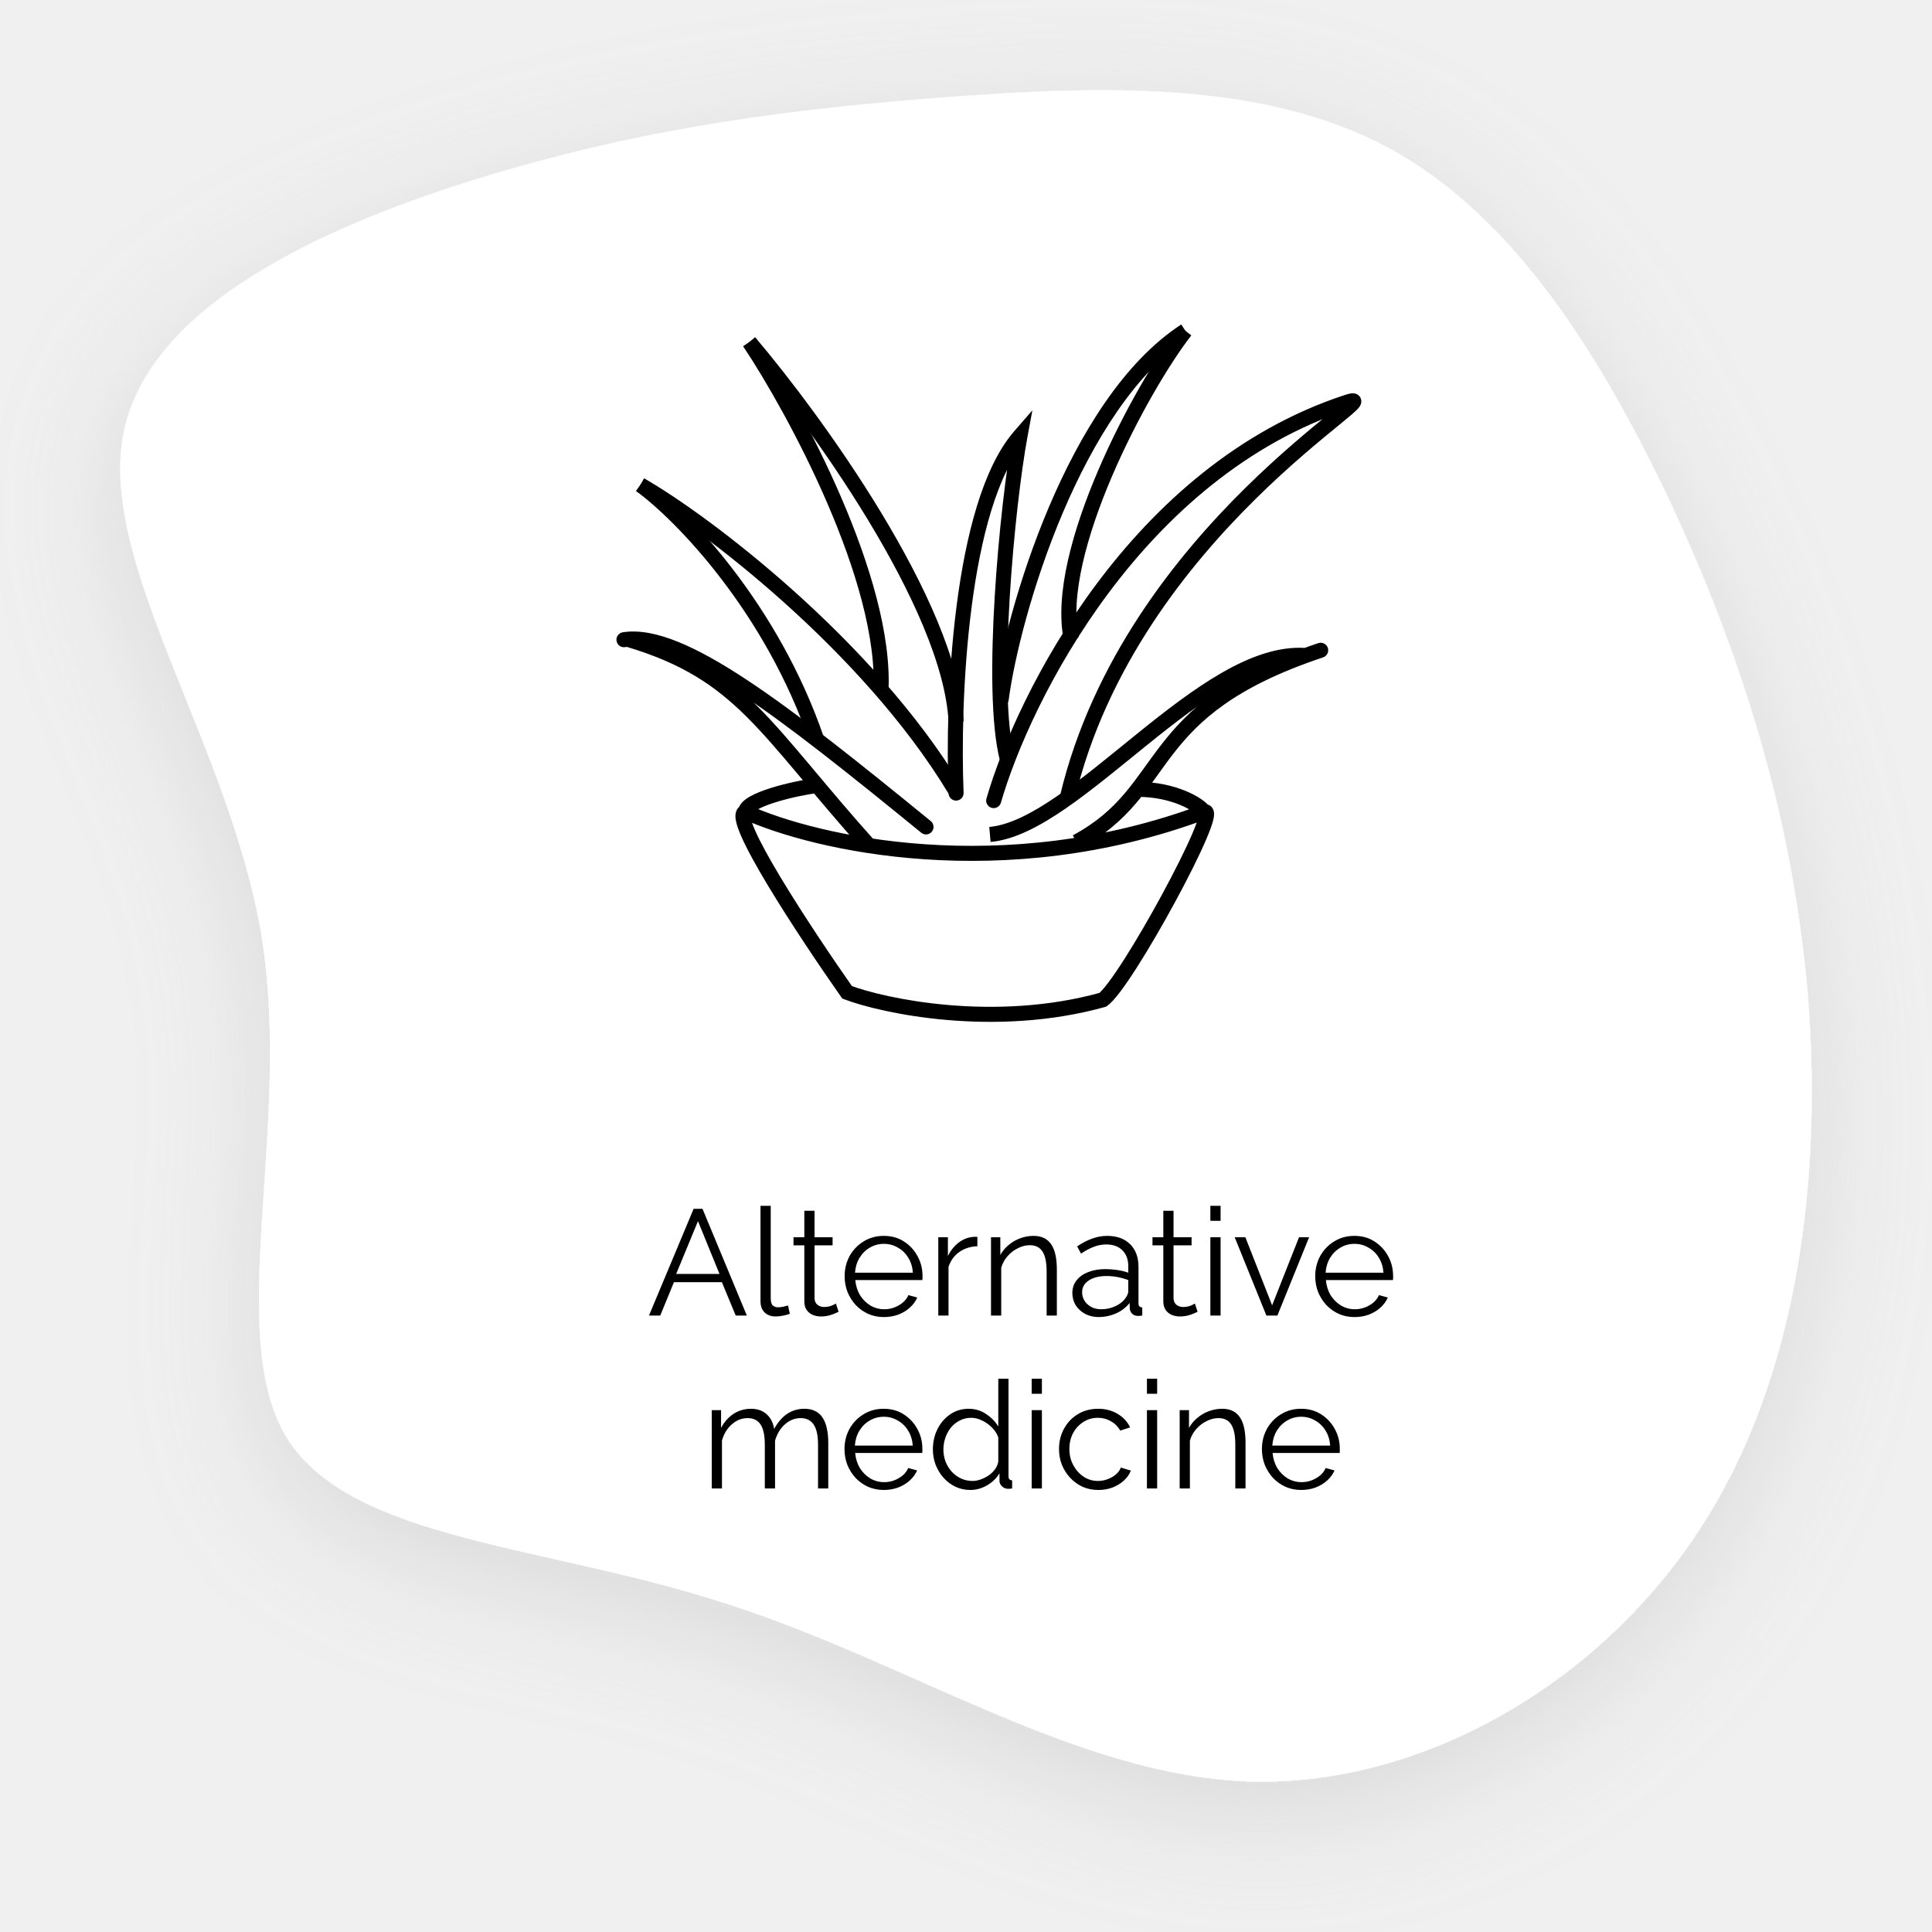
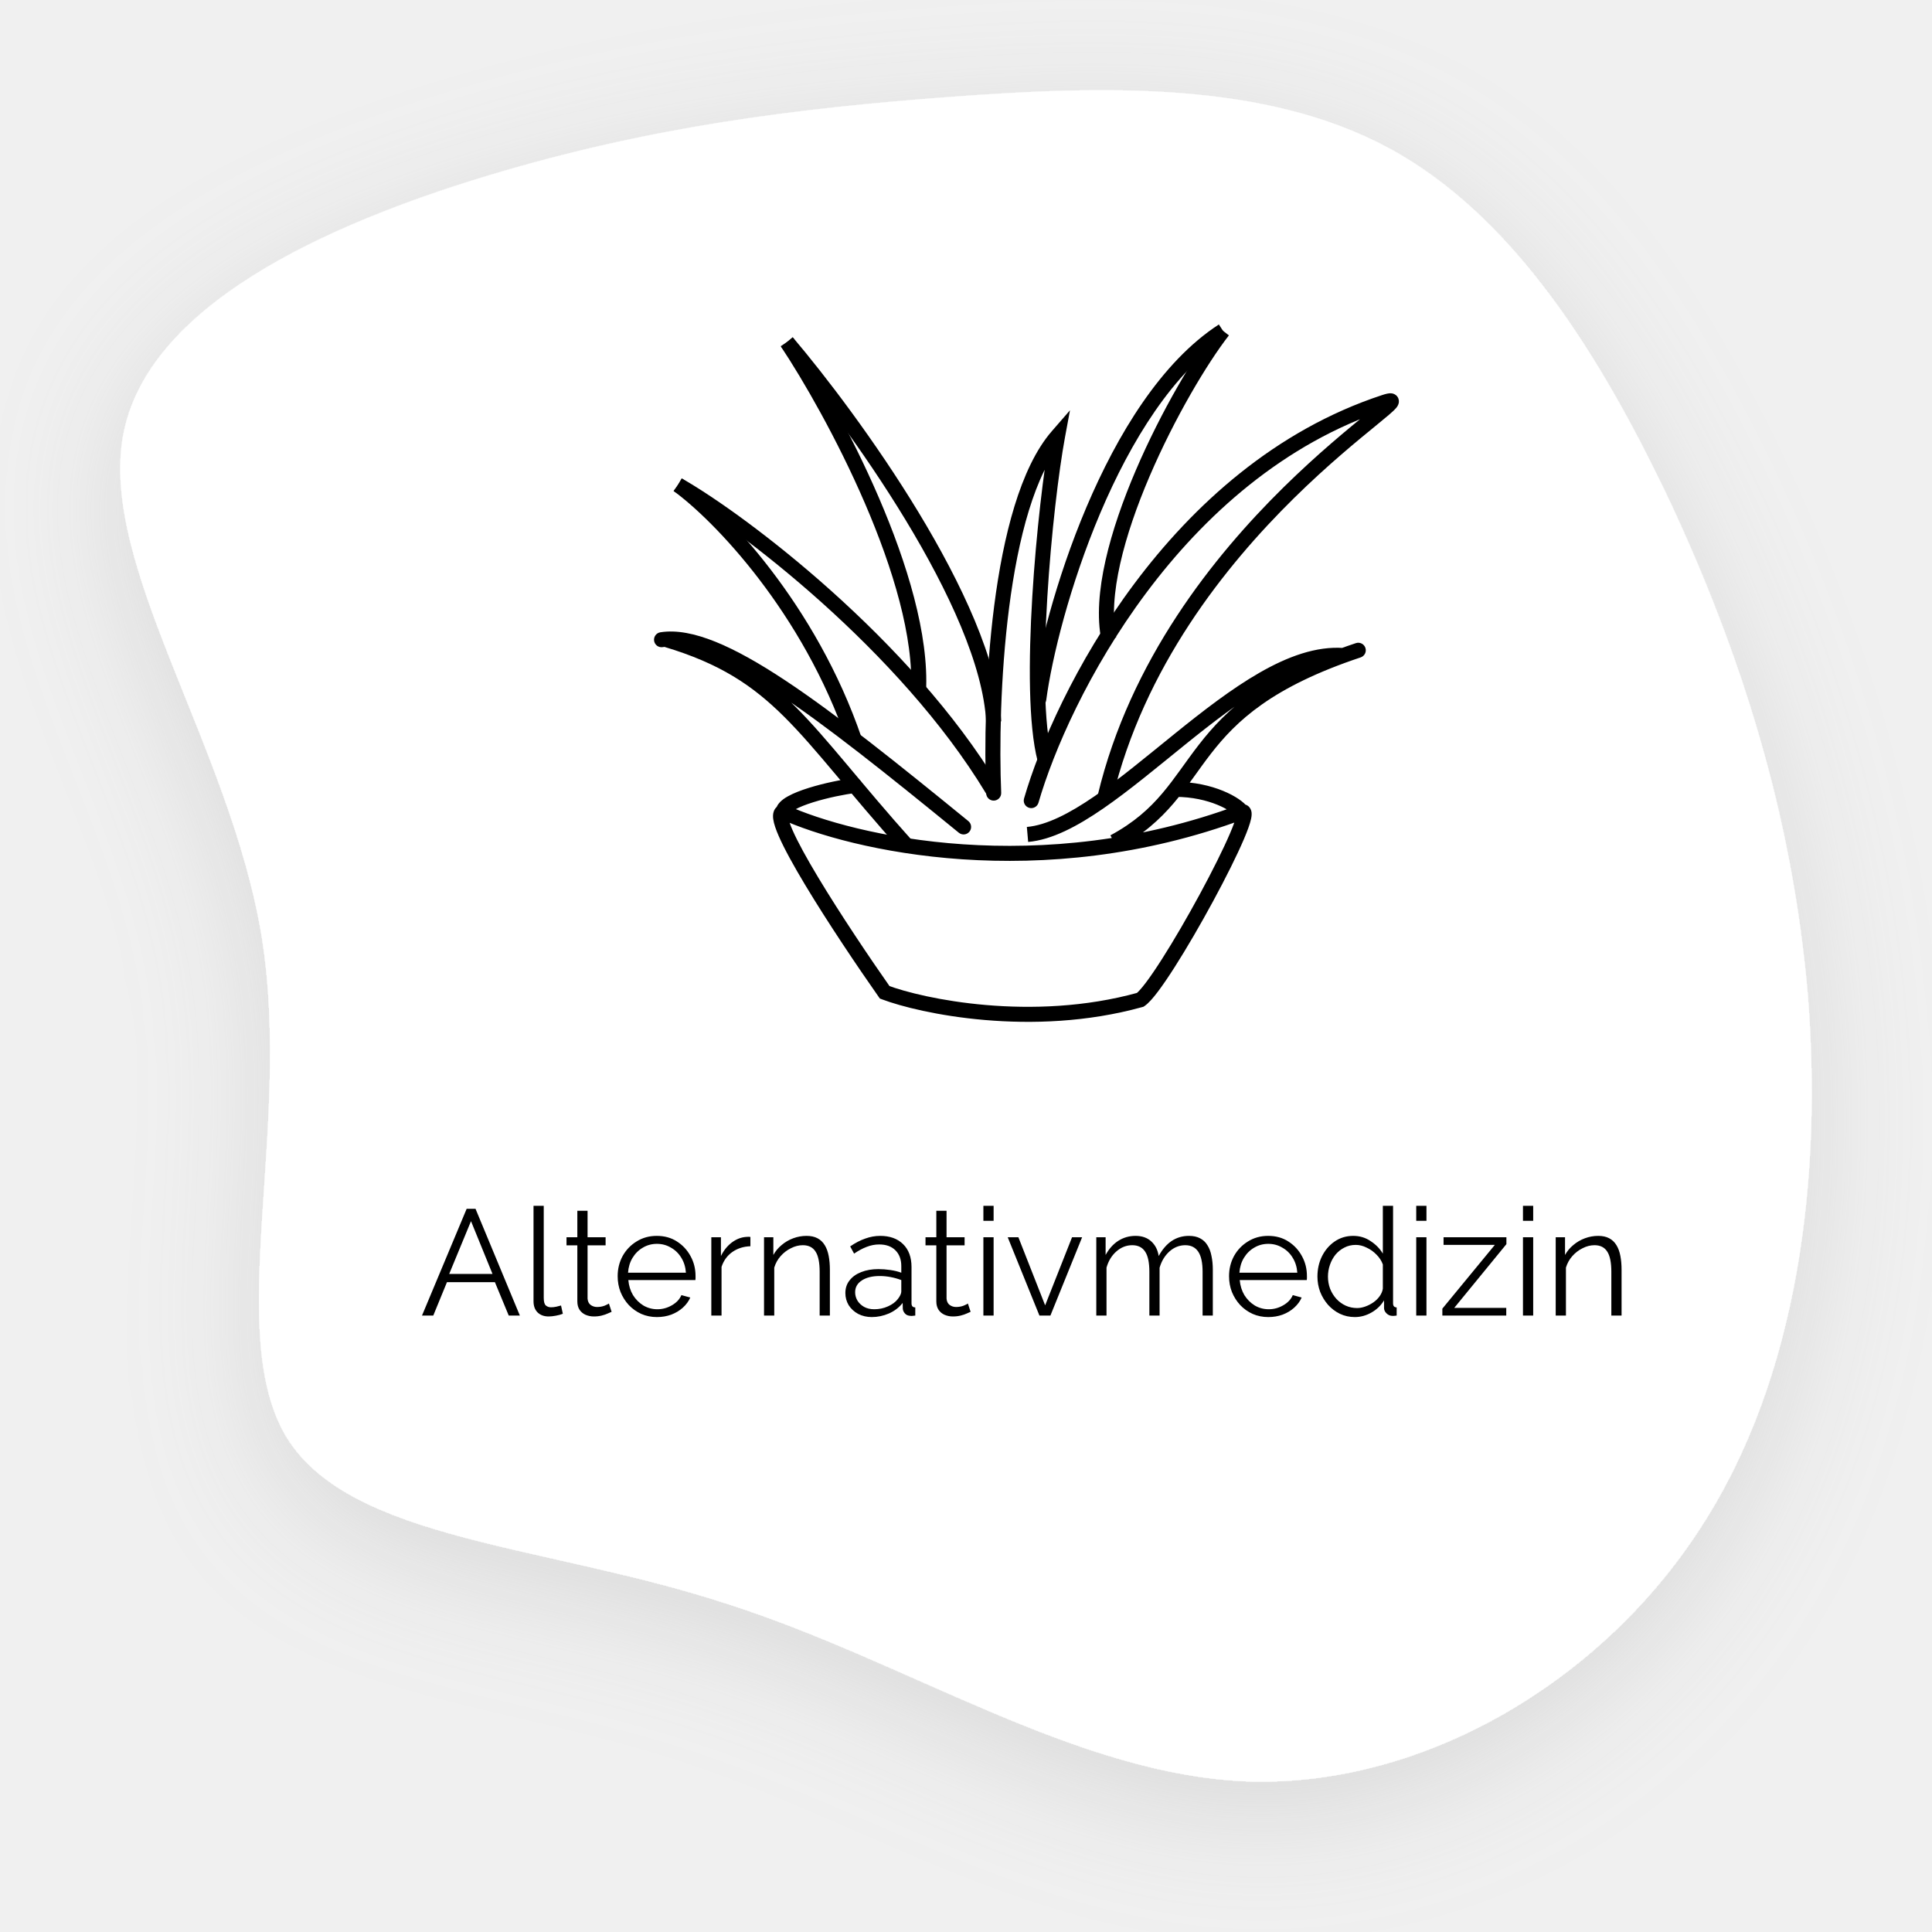
<svg xmlns="http://www.w3.org/2000/svg" width="257" height="257" viewBox="0 0 257 257" fill="none">
  <g filter="url(#filter0_d_37_9)">
    <path d="M184.776 19.721C201.304 28.673 212.918 47.182 222.298 67.057C231.53 86.932 238.379 108.173 240.464 132.144C242.399 156.115 239.421 182.969 226.169 203.299C212.918 223.781 189.392 237.588 166.313 236.981C143.234 236.222 120.899 221.05 96.629 213.313C72.508 205.424 46.599 204.968 38.112 191.162C29.774 177.356 38.857 150.198 34.837 124.71C30.668 99.221 13.246 75.402 16.373 57.954C19.5 40.658 43.324 29.886 64.914 23.363C86.504 16.839 106.009 14.411 126.408 12.894C146.807 11.377 168.248 10.77 184.776 19.721Z" fill="white" />
  </g>
-   <path d="M92.268 160.8H93.448L99.348 175H97.868L96.028 170.56H89.648L87.828 175H86.328L92.268 160.8ZM95.708 169.46L92.848 162.44L89.948 169.46H95.708ZM101.164 160.4H102.524V172.64C102.524 173.16 102.617 173.5 102.804 173.66C102.99 173.82 103.217 173.9 103.484 173.9C103.724 173.9 103.964 173.873 104.204 173.82C104.444 173.767 104.65 173.713 104.824 173.66L105.064 174.76C104.81 174.867 104.497 174.953 104.124 175.02C103.764 175.087 103.45 175.12 103.184 175.12C102.57 175.12 102.077 174.94 101.704 174.58C101.344 174.22 101.164 173.727 101.164 173.1V160.4ZM111.553 174.5C111.446 174.54 111.279 174.613 111.053 174.72C110.826 174.827 110.553 174.92 110.233 175C109.913 175.08 109.566 175.12 109.193 175.12C108.806 175.12 108.439 175.047 108.093 174.9C107.759 174.753 107.493 174.533 107.293 174.24C107.093 173.933 106.993 173.56 106.993 173.12V165.66H105.553V164.58H106.993V161.06H108.353V164.58H110.753V165.66H108.353V172.74C108.379 173.113 108.513 173.393 108.753 173.58C109.006 173.767 109.293 173.86 109.613 173.86C109.986 173.86 110.326 173.8 110.633 173.68C110.939 173.547 111.126 173.453 111.193 173.4L111.553 174.5ZM117.576 175.2C116.83 175.2 116.136 175.06 115.496 174.78C114.856 174.487 114.303 174.093 113.836 173.6C113.37 173.093 113.003 172.513 112.736 171.86C112.483 171.207 112.356 170.507 112.356 169.76C112.356 168.787 112.576 167.893 113.016 167.08C113.47 166.267 114.09 165.62 114.876 165.14C115.663 164.647 116.556 164.4 117.556 164.4C118.583 164.4 119.476 164.647 120.236 165.14C121.01 165.633 121.616 166.287 122.056 167.1C122.496 167.9 122.716 168.78 122.716 169.74C122.716 169.847 122.716 169.953 122.716 170.06C122.716 170.153 122.71 170.227 122.696 170.28H113.776C113.843 171.027 114.05 171.693 114.396 172.28C114.756 172.853 115.216 173.313 115.776 173.66C116.35 173.993 116.97 174.16 117.636 174.16C118.316 174.16 118.956 173.987 119.556 173.64C120.17 173.293 120.596 172.84 120.836 172.28L122.016 172.6C121.803 173.093 121.476 173.54 121.036 173.94C120.596 174.34 120.076 174.653 119.476 174.88C118.89 175.093 118.256 175.2 117.576 175.2ZM113.736 169.3H121.436C121.383 168.54 121.176 167.873 120.816 167.3C120.47 166.727 120.01 166.28 119.436 165.96C118.876 165.627 118.256 165.46 117.576 165.46C116.896 165.46 116.276 165.627 115.716 165.96C115.156 166.28 114.696 166.733 114.336 167.32C113.99 167.893 113.79 168.553 113.736 169.3ZM130.014 165.78C129.108 165.807 128.308 166.06 127.614 166.54C126.934 167.02 126.454 167.68 126.174 168.52V175H124.814V164.58H126.094V167.08C126.454 166.347 126.928 165.753 127.514 165.3C128.114 164.847 128.748 164.593 129.414 164.54C129.548 164.527 129.661 164.52 129.754 164.52C129.861 164.52 129.948 164.527 130.014 164.54V165.78ZM140.586 175H139.226V169.18C139.226 167.953 139.046 167.06 138.686 166.5C138.326 165.927 137.76 165.64 136.986 165.64C136.453 165.64 135.926 165.773 135.406 166.04C134.886 166.293 134.426 166.647 134.026 167.1C133.64 167.54 133.36 168.047 133.186 168.62V175H131.826V164.58H133.066V166.94C133.346 166.433 133.713 165.993 134.166 165.62C134.62 165.233 135.133 164.933 135.706 164.72C136.28 164.507 136.873 164.4 137.486 164.4C138.06 164.4 138.546 164.507 138.946 164.72C139.346 164.933 139.666 165.24 139.906 165.64C140.146 166.027 140.32 166.5 140.426 167.06C140.533 167.607 140.586 168.22 140.586 168.9V175ZM142.646 172C142.646 171.347 142.833 170.787 143.206 170.32C143.58 169.84 144.093 169.473 144.746 169.22C145.413 168.953 146.18 168.82 147.046 168.82C147.553 168.82 148.08 168.86 148.626 168.94C149.173 169.02 149.66 169.14 150.086 169.3V168.42C150.086 167.54 149.826 166.84 149.306 166.32C148.786 165.8 148.066 165.54 147.146 165.54C146.586 165.54 146.033 165.647 145.486 165.86C144.953 166.06 144.393 166.36 143.806 166.76L143.286 165.8C143.966 165.333 144.633 164.987 145.286 164.76C145.94 164.52 146.606 164.4 147.286 164.4C148.566 164.4 149.58 164.767 150.326 165.5C151.073 166.233 151.446 167.247 151.446 168.54V173.36C151.446 173.547 151.486 173.687 151.566 173.78C151.646 173.86 151.773 173.907 151.946 173.92V175C151.8 175.013 151.673 175.027 151.566 175.04C151.46 175.053 151.38 175.053 151.326 175.04C150.993 175.027 150.74 174.92 150.566 174.72C150.393 174.52 150.3 174.307 150.286 174.08L150.266 173.32C149.8 173.92 149.193 174.387 148.446 174.72C147.7 175.04 146.94 175.2 146.166 175.2C145.5 175.2 144.893 175.06 144.346 174.78C143.813 174.487 143.393 174.1 143.086 173.62C142.793 173.127 142.646 172.587 142.646 172ZM149.626 172.8C149.773 172.613 149.886 172.433 149.966 172.26C150.046 172.087 150.086 171.933 150.086 171.8V170.28C149.633 170.107 149.16 169.973 148.666 169.88C148.186 169.787 147.7 169.74 147.206 169.74C146.233 169.74 145.446 169.933 144.846 170.32C144.246 170.707 143.946 171.233 143.946 171.9C143.946 172.287 144.046 172.653 144.246 173C144.446 173.333 144.74 173.613 145.126 173.84C145.513 174.053 145.966 174.16 146.486 174.16C147.14 174.16 147.746 174.033 148.306 173.78C148.88 173.527 149.32 173.2 149.626 172.8ZM159.307 174.5C159.2 174.54 159.033 174.613 158.807 174.72C158.58 174.827 158.307 174.92 157.987 175C157.667 175.08 157.32 175.12 156.947 175.12C156.56 175.12 156.193 175.047 155.847 174.9C155.513 174.753 155.247 174.533 155.047 174.24C154.847 173.933 154.747 173.56 154.747 173.12V165.66H153.307V164.58H154.747V161.06H156.107V164.58H158.507V165.66H156.107V172.74C156.133 173.113 156.267 173.393 156.507 173.58C156.76 173.767 157.047 173.86 157.367 173.86C157.74 173.86 158.08 173.8 158.387 173.68C158.693 173.547 158.88 173.453 158.947 173.4L159.307 174.5ZM161.006 175V164.58H162.366V175H161.006ZM161.006 162.4V160.4H162.366V162.4H161.006ZM168.461 175L164.241 164.58H165.661L169.221 173.64L172.801 164.58H174.141L169.921 175H168.461ZM180.174 175.2C179.427 175.2 178.734 175.06 178.094 174.78C177.454 174.487 176.9 174.093 176.434 173.6C175.967 173.093 175.6 172.513 175.334 171.86C175.08 171.207 174.954 170.507 174.954 169.76C174.954 168.787 175.174 167.893 175.614 167.08C176.067 166.267 176.687 165.62 177.474 165.14C178.26 164.647 179.154 164.4 180.154 164.4C181.18 164.4 182.074 164.647 182.834 165.14C183.607 165.633 184.214 166.287 184.654 167.1C185.094 167.9 185.314 168.78 185.314 169.74C185.314 169.847 185.314 169.953 185.314 170.06C185.314 170.153 185.307 170.227 185.294 170.28H176.374C176.44 171.027 176.647 171.693 176.994 172.28C177.354 172.853 177.814 173.313 178.374 173.66C178.947 173.993 179.567 174.16 180.234 174.16C180.914 174.16 181.554 173.987 182.154 173.64C182.767 173.293 183.194 172.84 183.434 172.28L184.614 172.6C184.4 173.093 184.074 173.54 183.634 173.94C183.194 174.34 182.674 174.653 182.074 174.88C181.487 175.093 180.854 175.2 180.174 175.2ZM176.334 169.3H184.034C183.98 168.54 183.774 167.873 183.414 167.3C183.067 166.727 182.607 166.28 182.034 165.96C181.474 165.627 180.854 165.46 180.174 165.46C179.494 165.46 178.874 165.627 178.314 165.96C177.754 166.28 177.294 166.733 176.934 167.32C176.587 167.893 176.387 168.553 176.334 169.3ZM110.178 198H108.818V192.18C108.818 190.967 108.624 190.073 108.238 189.5C107.851 188.927 107.278 188.64 106.518 188.64C105.731 188.64 105.024 188.92 104.398 189.48C103.784 190.04 103.351 190.76 103.098 191.64V198H101.738V192.18C101.738 190.953 101.551 190.06 101.178 189.5C100.804 188.927 100.231 188.64 99.458 188.64C98.684 188.64 97.984 188.913 97.358 189.46C96.731 190.007 96.291 190.727 96.038 191.62V198H94.678V187.58H95.918V189.94C96.358 189.127 96.918 188.5 97.598 188.06C98.291 187.62 99.058 187.4 99.898 187.4C100.764 187.4 101.464 187.647 101.998 188.14C102.531 188.633 102.858 189.28 102.978 190.08C103.458 189.2 104.031 188.533 104.698 188.08C105.378 187.627 106.144 187.4 106.998 187.4C107.584 187.4 108.078 187.507 108.478 187.72C108.891 187.933 109.218 188.24 109.458 188.64C109.711 189.027 109.891 189.5 109.998 190.06C110.118 190.607 110.178 191.22 110.178 191.9V198ZM117.557 198.2C116.81 198.2 116.117 198.06 115.477 197.78C114.837 197.487 114.283 197.093 113.817 196.6C113.35 196.093 112.983 195.513 112.717 194.86C112.463 194.207 112.337 193.507 112.337 192.76C112.337 191.787 112.557 190.893 112.997 190.08C113.45 189.267 114.07 188.62 114.857 188.14C115.643 187.647 116.537 187.4 117.537 187.4C118.563 187.4 119.457 187.647 120.217 188.14C120.99 188.633 121.597 189.287 122.037 190.1C122.477 190.9 122.697 191.78 122.697 192.74C122.697 192.847 122.697 192.953 122.697 193.06C122.697 193.153 122.69 193.227 122.677 193.28H113.757C113.823 194.027 114.03 194.693 114.377 195.28C114.737 195.853 115.197 196.313 115.757 196.66C116.33 196.993 116.95 197.16 117.617 197.16C118.297 197.16 118.937 196.987 119.537 196.64C120.15 196.293 120.577 195.84 120.817 195.28L121.997 195.6C121.783 196.093 121.457 196.54 121.017 196.94C120.577 197.34 120.057 197.653 119.457 197.88C118.87 198.093 118.237 198.2 117.557 198.2ZM113.717 192.3H121.417C121.363 191.54 121.157 190.873 120.797 190.3C120.45 189.727 119.99 189.28 119.417 188.96C118.857 188.627 118.237 188.46 117.557 188.46C116.877 188.46 116.257 188.627 115.697 188.96C115.137 189.28 114.677 189.733 114.317 190.32C113.97 190.893 113.77 191.553 113.717 192.3ZM124.095 192.82C124.095 191.833 124.295 190.933 124.695 190.12C125.108 189.293 125.675 188.633 126.395 188.14C127.115 187.647 127.935 187.4 128.855 187.4C129.722 187.4 130.495 187.633 131.175 188.1C131.868 188.553 132.408 189.107 132.795 189.76V183.4H134.155V196.36C134.155 196.547 134.195 196.687 134.275 196.78C134.355 196.86 134.475 196.907 134.635 196.92V198C134.368 198.04 134.162 198.053 134.015 198.04C133.735 198.027 133.488 197.913 133.275 197.7C133.062 197.487 132.955 197.253 132.955 197V195.98C132.542 196.66 131.982 197.2 131.275 197.6C130.568 198 129.835 198.2 129.075 198.2C128.355 198.2 127.688 198.053 127.075 197.76C126.475 197.467 125.948 197.067 125.495 196.56C125.055 196.053 124.708 195.48 124.455 194.84C124.215 194.187 124.095 193.513 124.095 192.82ZM132.795 194.42V191.2C132.622 190.72 132.342 190.287 131.955 189.9C131.568 189.5 131.128 189.187 130.635 188.96C130.155 188.72 129.675 188.6 129.195 188.6C128.635 188.6 128.128 188.72 127.675 188.96C127.222 189.187 126.828 189.5 126.495 189.9C126.175 190.3 125.928 190.753 125.755 191.26C125.582 191.767 125.495 192.287 125.495 192.82C125.495 193.38 125.588 193.913 125.775 194.42C125.975 194.927 126.255 195.38 126.615 195.78C126.975 196.167 127.388 196.467 127.855 196.68C128.322 196.893 128.828 197 129.375 197C129.722 197 130.082 196.933 130.455 196.8C130.828 196.667 131.182 196.487 131.515 196.26C131.862 196.02 132.148 195.74 132.375 195.42C132.602 195.1 132.742 194.767 132.795 194.42ZM137.236 198V187.58H138.596V198H137.236ZM137.236 185.4V183.4H138.596V185.4H137.236ZM146.112 198.2C145.352 198.2 144.652 198.06 144.012 197.78C143.385 197.487 142.832 197.087 142.352 196.58C141.885 196.073 141.518 195.493 141.252 194.84C140.998 194.187 140.872 193.493 140.872 192.76C140.872 191.773 141.092 190.873 141.532 190.06C141.972 189.247 142.585 188.6 143.372 188.12C144.158 187.64 145.065 187.4 146.092 187.4C147.065 187.4 147.925 187.627 148.672 188.08C149.418 188.52 149.972 189.12 150.332 189.88L149.012 190.3C148.718 189.767 148.305 189.353 147.772 189.06C147.252 188.753 146.672 188.6 146.032 188.6C145.338 188.6 144.705 188.78 144.132 189.14C143.558 189.5 143.098 189.993 142.752 190.62C142.418 191.247 142.252 191.96 142.252 192.76C142.252 193.547 142.425 194.26 142.772 194.9C143.118 195.54 143.578 196.053 144.152 196.44C144.725 196.813 145.358 197 146.052 197C146.505 197 146.938 196.92 147.352 196.76C147.778 196.6 148.145 196.387 148.452 196.12C148.772 195.84 148.985 195.54 149.092 195.22L150.432 195.62C150.245 196.113 149.932 196.56 149.492 196.96C149.065 197.347 148.558 197.653 147.972 197.88C147.398 198.093 146.778 198.2 146.112 198.2ZM152.568 198V187.58H153.928V198H152.568ZM152.568 185.4V183.4H153.928V185.4H152.568ZM165.684 198H164.324V192.18C164.324 190.953 164.144 190.06 163.784 189.5C163.424 188.927 162.857 188.64 162.084 188.64C161.55 188.64 161.024 188.773 160.504 189.04C159.984 189.293 159.524 189.647 159.124 190.1C158.737 190.54 158.457 191.047 158.284 191.62V198H156.924V187.58H158.164V189.94C158.444 189.433 158.81 188.993 159.264 188.62C159.717 188.233 160.23 187.933 160.804 187.72C161.377 187.507 161.97 187.4 162.584 187.4C163.157 187.4 163.644 187.507 164.044 187.72C164.444 187.933 164.764 188.24 165.004 188.64C165.244 189.027 165.417 189.5 165.524 190.06C165.63 190.607 165.684 191.22 165.684 191.9V198ZM173.084 198.2C172.337 198.2 171.644 198.06 171.004 197.78C170.364 197.487 169.811 197.093 169.344 196.6C168.877 196.093 168.511 195.513 168.244 194.86C167.991 194.207 167.864 193.507 167.864 192.76C167.864 191.787 168.084 190.893 168.524 190.08C168.977 189.267 169.597 188.62 170.384 188.14C171.171 187.647 172.064 187.4 173.064 187.4C174.091 187.4 174.984 187.647 175.744 188.14C176.517 188.633 177.124 189.287 177.564 190.1C178.004 190.9 178.224 191.78 178.224 192.74C178.224 192.847 178.224 192.953 178.224 193.06C178.224 193.153 178.217 193.227 178.204 193.28H169.284C169.351 194.027 169.557 194.693 169.904 195.28C170.264 195.853 170.724 196.313 171.284 196.66C171.857 196.993 172.477 197.16 173.144 197.16C173.824 197.16 174.464 196.987 175.064 196.64C175.677 196.293 176.104 195.84 176.344 195.28L177.524 195.6C177.311 196.093 176.984 196.54 176.544 196.94C176.104 197.34 175.584 197.653 174.984 197.88C174.397 198.093 173.764 198.2 173.084 198.2ZM169.244 192.3H176.944C176.891 191.54 176.684 190.873 176.324 190.3C175.977 189.727 175.517 189.28 174.944 188.96C174.384 188.627 173.764 188.46 173.084 188.46C172.404 188.46 171.784 188.627 171.224 188.96C170.664 189.28 170.204 189.733 169.844 190.32C169.497 190.893 169.297 191.553 169.244 192.3Z" fill="black" />
-   <path d="M99.682 45.5C108.182 55.5 126.382 80.4 127.182 96" stroke="black" stroke-width="2" />
-   <path d="M126.144 105.517C126.43 105.99 127.044 106.142 127.517 105.856C127.99 105.57 128.142 104.956 127.856 104.483L126.144 105.517ZM84.687 65.369C88.861 67.743 96.358 73.022 104.261 80.107C112.162 87.191 120.414 96.033 126.144 105.517L127.856 104.483C121.986 94.767 113.579 85.775 105.596 78.618C97.614 71.462 90.002 66.091 85.676 63.631L84.687 65.369Z" fill="black" />
-   <path d="M122.549 110.775C122.977 111.124 123.607 111.06 123.956 110.632C124.305 110.204 124.241 109.574 123.813 109.225L122.549 110.775ZM82.844 84.109C82.299 84.195 81.926 84.707 82.012 85.252C82.098 85.798 82.61 86.17 83.156 86.084L82.844 84.109ZM123.813 109.225C114.321 101.481 106.137 94.922 99.367 90.451C95.981 88.215 92.914 86.478 90.188 85.374C87.474 84.277 85.002 83.768 82.844 84.109L83.156 86.084C84.798 85.825 86.874 86.192 89.438 87.229C91.989 88.261 94.93 89.918 98.264 92.12C104.935 96.526 113.041 103.018 122.549 110.775L123.813 109.225ZM83.394 86.054C90.731 88.255 95.089 91.137 99.351 95.382C101.502 97.524 103.632 100.017 106.119 102.976C108.599 105.927 111.424 109.328 114.937 113.242L116.425 111.907C112.939 108.021 110.138 104.649 107.65 101.689C105.168 98.737 102.985 96.178 100.762 93.964C96.274 89.495 91.632 86.437 83.969 84.138L83.394 86.054Z" fill="black" />
-   <path d="M157.682 44C151.849 51.5 140.099 73.4 142.499 85" stroke="black" stroke-width="2" />
-   <path d="M99.682 45.5C105.682 54.5 117.982 77.2 117.182 92" stroke="black" stroke-width="2" />
-   <path d="M131.221 106.222C131.068 106.753 131.373 107.307 131.904 107.46C132.434 107.614 132.989 107.308 133.142 106.778L131.221 106.222ZM179.182 53.5L179.494 54.45L179.182 53.5ZM141.027 105.767C140.899 106.304 141.23 106.844 141.767 106.973C142.304 107.101 142.844 106.77 142.973 106.233L141.027 105.767ZM133.142 106.778C135.111 99.97 139.809 89.129 147.482 78.86C155.155 68.591 165.75 58.964 179.494 54.45L178.87 52.55C164.612 57.233 153.707 67.188 145.88 77.662C138.054 88.135 133.253 99.196 131.221 106.222L133.142 106.778ZM179.494 54.45C179.698 54.383 179.838 54.344 179.927 54.325C180.059 54.296 179.978 54.333 179.819 54.302C179.726 54.284 179.463 54.214 179.265 53.941C179.051 53.646 179.075 53.34 179.108 53.196C179.156 52.984 179.265 52.892 179.182 52.99C179.079 53.111 178.842 53.335 178.428 53.69C178.028 54.032 177.512 54.455 176.887 54.967C174.393 57.008 170.291 60.34 165.701 64.863C156.533 73.898 145.34 87.757 141.027 105.767L142.973 106.233C147.16 88.744 158.058 75.203 167.105 66.288C171.623 61.836 175.661 58.555 178.154 56.515C178.775 56.006 179.309 55.568 179.729 55.208C180.133 54.862 180.484 54.545 180.702 54.289C180.781 54.198 180.985 53.959 181.057 53.641C181.103 53.443 181.121 53.094 180.883 52.766C180.662 52.461 180.356 52.369 180.203 52.339C179.923 52.284 179.646 52.339 179.503 52.37C179.317 52.41 179.102 52.473 178.87 52.55L179.494 54.45ZM84.594 65.309C89.948 69.203 101.809 81.441 107.735 98.823L109.628 98.177C103.554 80.359 91.416 67.798 85.77 63.691L84.594 65.309Z" fill="black" />
-   <path d="M132.19 92.869C132.118 93.416 132.503 93.919 133.05 93.991C133.598 94.064 134.101 93.679 134.173 93.131L132.19 92.869ZM134.173 93.131C134.911 87.558 137.31 77.796 141.365 68.241C145.433 58.653 151.086 49.47 158.226 44.839L157.137 43.161C149.477 48.13 143.63 57.781 139.524 67.459C135.403 77.171 132.953 87.108 132.19 92.869L134.173 93.131Z" fill="black" />
-   <path d="M160.182 108L160.531 108.937L160.182 108ZM146.682 133L146.949 133.963L147.104 133.92L147.237 133.832L146.682 133ZM173.608 88.194C174.159 88.234 174.638 87.821 174.679 87.27C174.72 86.72 174.306 86.24 173.756 86.199L173.608 88.194ZM175.998 87.449C176.522 87.274 176.805 86.708 176.63 86.184C176.456 85.66 175.889 85.377 175.365 85.551L175.998 87.449ZM112.682 132L111.863 132.575L112.04 132.826L112.327 132.935L112.682 132ZM108.796 105.493C109.345 105.43 109.738 104.934 109.675 104.386C109.612 103.837 109.116 103.443 108.567 103.507L108.796 105.493ZM126.183 105.542C126.206 106.093 126.671 106.522 127.223 106.499C127.775 106.476 128.204 106.01 128.181 105.458L126.183 105.542ZM135.682 58L136.665 58.182L137.332 54.578L134.927 57.344L135.682 58ZM133.032 101.252C133.172 101.787 133.718 102.107 134.252 101.968C134.787 101.828 135.107 101.282 134.968 100.748L133.032 101.252ZM98.768 108.91C108.131 113.166 133.438 119.037 160.531 108.937L159.833 107.063C133.32 116.947 108.566 111.167 99.596 107.089L98.768 108.91ZM160.531 108.937C160.504 108.947 160.297 109.022 160.024 108.922C159.706 108.804 159.57 108.551 159.526 108.42C159.49 108.312 159.501 108.252 159.499 108.3C159.497 108.334 159.489 108.403 159.465 108.515C159.365 108.982 159.084 109.772 158.629 110.839C157.733 112.942 156.265 115.877 154.615 118.924C152.967 121.967 151.151 125.095 149.565 127.581C148.772 128.825 148.043 129.896 147.428 130.71C146.782 131.566 146.342 132.024 146.127 132.168L147.237 133.832C147.771 133.475 148.395 132.748 149.024 131.916C149.684 131.043 150.443 129.923 151.251 128.657C152.869 126.121 154.709 122.95 156.374 119.876C158.036 116.807 159.537 113.809 160.469 111.624C160.928 110.547 161.277 109.605 161.42 108.934C161.457 108.761 161.486 108.583 161.496 108.409C161.505 108.249 161.502 108.023 161.424 107.79C161.339 107.534 161.134 107.2 160.719 107.046C160.349 106.909 160.016 106.994 159.833 107.063L160.531 108.937ZM131.769 111.997C134.921 111.723 138.324 109.912 141.765 107.542C145.227 105.157 148.897 102.082 152.56 99.126C156.248 96.15 159.943 93.283 163.539 91.221C167.147 89.151 170.529 87.966 173.608 88.194L173.756 86.199C170.085 85.927 166.279 87.342 162.543 89.486C158.795 91.636 154.99 94.595 151.304 97.57C147.592 100.565 144.011 103.566 140.63 105.895C137.227 108.238 134.193 109.778 131.595 110.004L131.769 111.997ZM143.656 112.88C150.398 109.25 152.701 104.605 156.096 100.239C159.472 95.898 164.181 91.387 175.998 87.449L175.365 85.551C163.182 89.612 158.141 94.352 154.517 99.011C150.913 103.645 148.966 107.75 142.708 111.12L143.656 112.88ZM112.327 132.935C117.305 134.823 132.294 138.034 146.949 133.963L146.414 132.036C132.269 135.965 117.725 132.844 113.036 131.065L112.327 132.935ZM113.5 131.425C110.757 127.518 106.797 121.64 103.826 116.697C102.337 114.219 101.118 112.011 100.422 110.417C100.067 109.603 99.884 109.03 99.838 108.691C99.814 108.511 99.846 108.518 99.809 108.612C99.74 108.789 99.557 108.951 99.346 108.986L99.017 107.013C98.506 107.098 98.123 107.431 97.946 107.886C97.8 108.259 97.815 108.653 97.856 108.958C97.941 109.588 98.221 110.373 98.589 111.217C99.339 112.936 100.614 115.235 102.112 117.727C105.117 122.727 109.106 128.648 111.863 132.575L113.5 131.425ZM108.567 103.507C107.088 103.677 104.651 104.16 102.571 104.811C101.535 105.135 100.535 105.516 99.775 105.946C99.398 106.159 99.032 106.411 98.748 106.71C98.47 107.004 98.182 107.439 98.182 108H100.182C100.182 108.156 100.102 108.189 100.199 108.086C100.291 107.989 100.468 107.852 100.76 107.687C101.339 107.359 102.183 107.028 103.168 106.72C105.129 106.106 107.442 105.649 108.796 105.493L108.567 103.507ZM161.014 107.445C160.741 107.036 160.281 106.637 159.753 106.281C159.204 105.909 158.506 105.535 157.686 105.199C156.045 104.528 153.872 104 151.334 104V106C153.597 106 155.514 106.472 156.93 107.051C157.638 107.34 158.211 107.653 158.633 107.938C159.077 108.237 159.289 108.463 159.35 108.554L161.014 107.445ZM128.181 105.458C127.933 99.503 128.057 89.986 129.236 80.828C129.825 76.249 130.675 71.784 131.864 67.909C133.058 64.019 134.569 60.803 136.436 58.656L134.927 57.344C132.794 59.797 131.18 63.319 129.952 67.322C128.719 71.341 127.85 75.926 127.252 80.572C126.056 89.864 125.931 99.497 126.183 105.542L128.181 105.458ZM134.698 57.818C133.856 62.369 132.831 70.861 132.318 79.365C132.061 83.619 131.93 87.892 132.016 91.688C132.102 95.467 132.402 98.836 133.032 101.252L134.968 100.748C134.398 98.563 134.1 95.383 134.016 91.643C133.931 87.92 134.059 83.705 134.314 79.485C134.824 71.038 135.841 62.631 136.665 58.182L134.698 57.818Z" fill="black" />
+   <path d="M62.075 160.8H63.255L69.154 175H67.674L65.835 170.56H59.455L57.635 175H56.135L62.075 160.8ZM65.514 169.46L62.654 162.44L59.755 169.46H65.514ZM70.97 160.4H72.33V172.64C72.33 173.16 72.424 173.5 72.61 173.66C72.797 173.82 73.023 173.9 73.29 173.9C73.53 173.9 73.77 173.873 74.01 173.82C74.25 173.767 74.457 173.713 74.63 173.66L74.87 174.76C74.617 174.867 74.303 174.953 73.93 175.02C73.57 175.087 73.257 175.12 72.99 175.12C72.377 175.12 71.883 174.94 71.51 174.58C71.15 174.22 70.97 173.727 70.97 173.1V160.4ZM81.359 174.5C81.253 174.54 81.086 174.613 80.859 174.72C80.633 174.827 80.359 174.92 80.039 175C79.719 175.08 79.373 175.12 78.999 175.12C78.613 175.12 78.246 175.047 77.899 174.9C77.566 174.753 77.299 174.533 77.099 174.24C76.899 173.933 76.799 173.56 76.799 173.12V165.66H75.359V164.58H76.799V161.06H78.159V164.58H80.559V165.66H78.159V172.74C78.186 173.113 78.319 173.393 78.559 173.58C78.813 173.767 79.099 173.86 79.419 173.86C79.793 173.86 80.133 173.8 80.439 173.68C80.746 173.547 80.933 173.453 80.999 173.4L81.359 174.5ZM87.383 175.2C86.636 175.2 85.943 175.06 85.303 174.78C84.663 174.487 84.109 174.093 83.643 173.6C83.176 173.093 82.809 172.513 82.543 171.86C82.29 171.207 82.163 170.507 82.163 169.76C82.163 168.787 82.383 167.893 82.823 167.08C83.276 166.267 83.896 165.62 84.683 165.14C85.469 164.647 86.363 164.4 87.363 164.4C88.389 164.4 89.283 164.647 90.043 165.14C90.816 165.633 91.423 166.287 91.863 167.1C92.303 167.9 92.523 168.78 92.523 169.74C92.523 169.847 92.523 169.953 92.523 170.06C92.523 170.153 92.516 170.227 92.503 170.28H83.583C83.65 171.027 83.856 171.693 84.203 172.28C84.563 172.853 85.023 173.313 85.583 173.66C86.156 173.993 86.776 174.16 87.443 174.16C88.123 174.16 88.763 173.987 89.363 173.64C89.976 173.293 90.403 172.84 90.643 172.28L91.823 172.6C91.609 173.093 91.283 173.54 90.843 173.94C90.403 174.34 89.883 174.653 89.283 174.88C88.696 175.093 88.063 175.2 87.383 175.2ZM83.543 169.3H91.243C91.189 168.54 90.983 167.873 90.623 167.3C90.276 166.727 89.816 166.28 89.243 165.96C88.683 165.627 88.063 165.46 87.383 165.46C86.703 165.46 86.083 165.627 85.523 165.96C84.963 166.28 84.503 166.733 84.143 167.32C83.796 167.893 83.596 168.553 83.543 169.3ZM99.821 165.78C98.914 165.807 98.114 166.06 97.421 166.54C96.741 167.02 96.261 167.68 95.981 168.52V175H94.621V164.58H95.901V167.08C96.261 166.347 96.734 165.753 97.321 165.3C97.921 164.847 98.554 164.593 99.221 164.54C99.354 164.527 99.468 164.52 99.561 164.52C99.668 164.52 99.754 164.527 99.821 164.54V165.78ZM110.393 175H109.033V169.18C109.033 167.953 108.853 167.06 108.493 166.5C108.133 165.927 107.566 165.64 106.793 165.64C106.259 165.64 105.733 165.773 105.213 166.04C104.693 166.293 104.233 166.647 103.833 167.1C103.446 167.54 103.166 168.047 102.993 168.62V175H101.633V164.58H102.873V166.94C103.153 166.433 103.519 165.993 103.973 165.62C104.426 165.233 104.939 164.933 105.513 164.72C106.086 164.507 106.679 164.4 107.293 164.4C107.866 164.4 108.353 164.507 108.753 164.72C109.153 164.933 109.473 165.24 109.713 165.64C109.953 166.027 110.126 166.5 110.233 167.06C110.339 167.607 110.393 168.22 110.393 168.9V175ZM112.453 172C112.453 171.347 112.64 170.787 113.013 170.32C113.386 169.84 113.9 169.473 114.553 169.22C115.22 168.953 115.986 168.82 116.853 168.82C117.36 168.82 117.886 168.86 118.433 168.94C118.98 169.02 119.466 169.14 119.893 169.3V168.42C119.893 167.54 119.633 166.84 119.113 166.32C118.593 165.8 117.873 165.54 116.953 165.54C116.393 165.54 115.84 165.647 115.293 165.86C114.76 166.06 114.2 166.36 113.613 166.76L113.093 165.8C113.773 165.333 114.44 164.987 115.093 164.76C115.746 164.52 116.413 164.4 117.093 164.4C118.373 164.4 119.386 164.767 120.133 165.5C120.88 166.233 121.253 167.247 121.253 168.54V173.36C121.253 173.547 121.293 173.687 121.373 173.78C121.453 173.86 121.58 173.907 121.753 173.92V175C121.606 175.013 121.48 175.027 121.373 175.04C121.266 175.053 121.186 175.053 121.133 175.04C120.8 175.027 120.546 174.92 120.373 174.72C120.2 174.52 120.106 174.307 120.093 174.08L120.073 173.32C119.606 173.92 119 174.387 118.253 174.72C117.506 175.04 116.746 175.2 115.973 175.2C115.306 175.2 114.7 175.06 114.153 174.78C113.62 174.487 113.2 174.1 112.893 173.62C112.6 173.127 112.453 172.587 112.453 172ZM119.433 172.8C119.58 172.613 119.693 172.433 119.773 172.26C119.853 172.087 119.893 171.933 119.893 171.8V170.28C119.44 170.107 118.966 169.973 118.473 169.88C117.993 169.787 117.506 169.74 117.013 169.74C116.04 169.74 115.253 169.933 114.653 170.32C114.053 170.707 113.753 171.233 113.753 171.9C113.753 172.287 113.853 172.653 114.053 173C114.253 173.333 114.546 173.613 114.933 173.84C115.32 174.053 115.773 174.16 116.293 174.16C116.946 174.16 117.553 174.033 118.113 173.78C118.686 173.527 119.126 173.2 119.433 172.8ZM129.113 174.5C129.007 174.54 128.84 174.613 128.613 174.72C128.387 174.827 128.113 174.92 127.793 175C127.473 175.08 127.127 175.12 126.753 175.12C126.367 175.12 126 175.047 125.653 174.9C125.32 174.753 125.053 174.533 124.853 174.24C124.653 173.933 124.553 173.56 124.553 173.12V165.66H123.113V164.58H124.553V161.06H125.913V164.58H128.313V165.66H125.913V172.74C125.94 173.113 126.073 173.393 126.313 173.58C126.567 173.767 126.853 173.86 127.173 173.86C127.547 173.86 127.887 173.8 128.193 173.68C128.5 173.547 128.687 173.453 128.753 173.4L129.113 174.5ZM130.813 175V164.58H132.173V175H130.813ZM130.813 162.4V160.4H132.173V162.4H130.813ZM138.268 175L134.048 164.58H135.468L139.028 173.64L142.608 164.58H143.948L139.728 175H138.268ZM161.332 175H159.972V169.18C159.972 167.967 159.779 167.073 159.392 166.5C159.005 165.927 158.432 165.64 157.672 165.64C156.885 165.64 156.179 165.92 155.552 166.48C154.939 167.04 154.505 167.76 154.252 168.64V175H152.892V169.18C152.892 167.953 152.705 167.06 152.332 166.5C151.959 165.927 151.385 165.64 150.612 165.64C149.839 165.64 149.139 165.913 148.512 166.46C147.885 167.007 147.445 167.727 147.192 168.62V175H145.832V164.58H147.072V166.94C147.512 166.127 148.072 165.5 148.752 165.06C149.445 164.62 150.212 164.4 151.052 164.4C151.919 164.4 152.619 164.647 153.152 165.14C153.685 165.633 154.012 166.28 154.132 167.08C154.612 166.2 155.185 165.533 155.852 165.08C156.532 164.627 157.299 164.4 158.152 164.4C158.739 164.4 159.232 164.507 159.632 164.72C160.045 164.933 160.372 165.24 160.612 165.64C160.865 166.027 161.045 166.5 161.152 167.06C161.272 167.607 161.332 168.22 161.332 168.9V175ZM168.711 175.2C167.964 175.2 167.271 175.06 166.631 174.78C165.991 174.487 165.438 174.093 164.971 173.6C164.504 173.093 164.138 172.513 163.871 171.86C163.618 171.207 163.491 170.507 163.491 169.76C163.491 168.787 163.711 167.893 164.151 167.08C164.604 166.267 165.224 165.62 166.011 165.14C166.798 164.647 167.691 164.4 168.691 164.4C169.718 164.4 170.611 164.647 171.371 165.14C172.144 165.633 172.751 166.287 173.191 167.1C173.631 167.9 173.851 168.78 173.851 169.74C173.851 169.847 173.851 169.953 173.851 170.06C173.851 170.153 173.844 170.227 173.831 170.28H164.911C164.978 171.027 165.184 171.693 165.531 172.28C165.891 172.853 166.351 173.313 166.911 173.66C167.484 173.993 168.104 174.16 168.771 174.16C169.451 174.16 170.091 173.987 170.691 173.64C171.304 173.293 171.731 172.84 171.971 172.28L173.151 172.6C172.938 173.093 172.611 173.54 172.171 173.94C171.731 174.34 171.211 174.653 170.611 174.88C170.024 175.093 169.391 175.2 168.711 175.2ZM164.871 169.3H172.571C172.518 168.54 172.311 167.873 171.951 167.3C171.604 166.727 171.144 166.28 170.571 165.96C170.011 165.627 169.391 165.46 168.711 165.46C168.031 165.46 167.411 165.627 166.851 165.96C166.291 166.28 165.831 166.733 165.471 167.32C165.124 167.893 164.924 168.553 164.871 169.3ZM175.249 169.82C175.249 168.833 175.449 167.933 175.849 167.12C176.263 166.293 176.829 165.633 177.549 165.14C178.269 164.647 179.089 164.4 180.009 164.4C180.876 164.4 181.649 164.633 182.329 165.1C183.023 165.553 183.563 166.107 183.949 166.76V160.4H185.309V173.36C185.309 173.547 185.349 173.687 185.429 173.78C185.509 173.86 185.629 173.907 185.789 173.92V175C185.523 175.04 185.316 175.053 185.169 175.04C184.889 175.027 184.643 174.913 184.429 174.7C184.216 174.487 184.109 174.253 184.109 174V172.98C183.696 173.66 183.136 174.2 182.429 174.6C181.723 175 180.989 175.2 180.229 175.2C179.509 175.2 178.843 175.053 178.229 174.76C177.629 174.467 177.103 174.067 176.649 173.56C176.209 173.053 175.863 172.48 175.609 171.84C175.369 171.187 175.249 170.513 175.249 169.82ZM183.949 171.42V168.2C183.776 167.72 183.496 167.287 183.109 166.9C182.723 166.5 182.283 166.187 181.789 165.96C181.309 165.72 180.829 165.6 180.349 165.6C179.789 165.6 179.283 165.72 178.829 165.96C178.376 166.187 177.983 166.5 177.649 166.9C177.329 167.3 177.083 167.753 176.909 168.26C176.736 168.767 176.649 169.287 176.649 169.82C176.649 170.38 176.743 170.913 176.929 171.42C177.129 171.927 177.409 172.38 177.769 172.78C178.129 173.167 178.543 173.467 179.009 173.68C179.476 173.893 179.983 174 180.529 174C180.876 174 181.236 173.933 181.609 173.8C181.983 173.667 182.336 173.487 182.669 173.26C183.016 173.02 183.303 172.74 183.529 172.42C183.756 172.1 183.896 171.767 183.949 171.42ZM188.391 175V164.58H189.751V175H188.391ZM188.391 162.4V160.4H189.751V162.4H188.391ZM191.866 174.08L198.846 165.6H192.026V164.58H200.386V165.5L193.446 173.98H200.366V175H191.866V174.08ZM202.59 175V164.58H203.95V175H202.59ZM202.59 162.4V160.4H203.95V162.4H202.59ZM215.705 175H214.345V169.18C214.345 167.953 214.165 167.06 213.805 166.5C213.445 165.927 212.879 165.64 212.105 165.64C211.572 165.64 211.045 165.773 210.525 166.04C210.005 166.293 209.545 166.647 209.145 167.1C208.759 167.54 208.479 168.047 208.305 168.62V175H206.945V164.58H208.185V166.94C208.465 166.433 208.832 165.993 209.285 165.62C209.739 165.233 210.252 164.933 210.825 164.72C211.399 164.507 211.992 164.4 212.605 164.4C213.179 164.4 213.665 164.507 214.065 164.72C214.465 164.933 214.785 165.24 215.025 165.64C215.265 166.027 215.439 166.5 215.545 167.06C215.652 167.607 215.705 168.22 215.705 168.9V175Z" fill="black" />
+   <path d="M104.682 45.5C113.182 55.5 131.382 80.4 132.182 96" stroke="black" stroke-width="2" />
+   <path d="M131.144 105.517C131.43 105.99 132.044 106.142 132.517 105.856C132.99 105.57 133.142 104.956 132.856 104.483L131.144 105.517ZM89.687 65.369C93.861 67.743 101.358 73.022 109.261 80.107C117.162 87.191 125.414 96.033 131.144 105.517L132.856 104.483C126.986 94.767 118.579 85.775 110.596 78.618C102.614 71.462 95.002 66.091 90.676 63.631L89.687 65.369Z" fill="black" />
+   <path d="M127.549 110.775C127.977 111.124 128.607 111.06 128.956 110.632C129.305 110.204 129.241 109.574 128.813 109.225L127.549 110.775ZM87.844 84.109C87.299 84.195 86.926 84.707 87.012 85.252C87.098 85.798 87.61 86.17 88.156 86.084L87.844 84.109ZM128.813 109.225C119.321 101.481 111.137 94.922 104.367 90.451C100.981 88.215 97.914 86.478 95.188 85.374C92.474 84.277 90.002 83.768 87.844 84.109L88.156 86.084C89.798 85.825 91.874 86.192 94.438 87.229C96.989 88.261 99.93 89.918 103.264 92.12C109.935 96.526 118.041 103.018 127.549 110.775L128.813 109.225ZM88.394 86.054C95.731 88.255 100.089 91.137 104.351 95.382C106.502 97.524 108.632 100.017 111.119 102.976C113.599 105.927 116.424 109.328 119.937 113.242L121.425 111.907C117.939 108.021 115.138 104.649 112.65 101.689C110.168 98.737 107.985 96.178 105.762 93.964C101.274 89.495 96.632 86.437 88.969 84.138L88.394 86.054Z" fill="black" />
+   <path d="M162.682 44C156.849 51.5 145.099 73.4 147.499 85" stroke="black" stroke-width="2" />
+   <path d="M104.682 45.5C110.682 54.5 122.982 77.2 122.182 92" stroke="black" stroke-width="2" />
+   <path d="M136.221 106.221C136.068 106.752 136.373 107.306 136.904 107.459C137.434 107.613 137.989 107.307 138.142 106.777L136.221 106.221ZM184.182 53.499L184.494 54.449L184.182 53.499ZM146.027 105.766C145.899 106.303 146.23 106.843 146.767 106.972C147.304 107.1 147.844 106.769 147.973 106.232L146.027 105.766ZM138.142 106.777C140.111 99.969 144.809 89.128 152.482 78.859C160.155 68.59 170.75 58.963 184.494 54.449L183.87 52.549C169.612 57.232 158.707 67.187 150.88 77.661C143.054 88.135 138.253 99.195 136.221 106.221L138.142 106.777ZM184.494 54.449C184.698 54.382 184.838 54.343 184.927 54.324C185.059 54.295 184.978 54.332 184.819 54.301C184.726 54.283 184.463 54.213 184.265 53.941C184.051 53.645 184.075 53.339 184.108 53.195C184.156 52.983 184.265 52.892 184.182 52.989C184.079 53.11 183.842 53.334 183.428 53.689C183.028 54.031 182.512 54.454 181.887 54.966C179.393 57.007 175.291 60.339 170.701 64.862C161.533 73.897 150.34 87.756 146.027 105.766L147.973 106.232C152.16 88.743 163.058 75.202 172.105 66.287C176.623 61.835 180.661 58.554 183.154 56.514C183.775 56.005 184.309 55.567 184.729 55.207C185.133 54.861 185.484 54.544 185.702 54.288C185.781 54.197 185.985 53.958 186.057 53.64C186.103 53.442 186.121 53.093 185.883 52.765C185.662 52.46 185.356 52.368 185.203 52.338C184.923 52.283 184.646 52.338 184.503 52.369C184.317 52.41 184.102 52.472 183.87 52.549L184.494 54.449ZM89.594 65.308C94.948 69.202 106.809 81.44 112.735 98.822L114.628 98.177C108.554 80.359 96.416 67.797 90.77 63.69L89.594 65.308Z" fill="black" />
+   <path d="M137.19 92.869C137.118 93.416 137.503 93.919 138.05 93.991C138.598 94.064 139.101 93.679 139.173 93.131L137.19 92.869ZM139.173 93.131C139.911 87.558 142.31 77.796 146.365 68.241C150.433 58.653 156.086 49.47 163.226 44.839L162.137 43.161C154.477 48.13 148.63 57.781 144.524 67.459C140.403 77.171 137.953 87.108 137.19 92.869L139.173 93.131Z" fill="black" />
+   <path d="M165.182 108L165.531 108.937L165.182 108ZM151.682 133L151.949 133.963L152.104 133.92L152.237 133.832L151.682 133ZM178.608 88.194C179.159 88.234 179.638 87.821 179.679 87.27C179.72 86.72 179.306 86.24 178.756 86.199L178.608 88.194ZM180.998 87.449C181.522 87.274 181.805 86.708 181.63 86.184C181.456 85.66 180.889 85.377 180.365 85.551L180.998 87.449ZM117.682 132L116.863 132.575L117.04 132.826L117.327 132.935L117.682 132ZM113.796 105.493C114.345 105.43 114.738 104.934 114.675 104.386C114.612 103.837 114.116 103.443 113.567 103.507L113.796 105.493ZM131.183 105.542C131.206 106.093 131.671 106.522 132.223 106.499C132.775 106.476 133.204 106.01 133.181 105.458L131.183 105.542ZM140.682 58L141.665 58.182L142.332 54.578L139.927 57.344L140.682 58ZM138.032 101.252C138.172 101.787 138.718 102.107 139.252 101.968C139.787 101.828 140.107 101.282 139.968 100.748L138.032 101.252ZM103.768 108.91C113.131 113.166 138.438 119.037 165.531 108.937L164.833 107.063C138.32 116.947 113.566 111.167 104.596 107.089L103.768 108.91ZM165.531 108.937C165.504 108.947 165.297 109.022 165.024 108.922C164.706 108.804 164.57 108.551 164.526 108.42C164.49 108.312 164.501 108.252 164.499 108.3C164.497 108.334 164.489 108.403 164.465 108.515C164.365 108.982 164.084 109.772 163.629 110.839C162.733 112.942 161.265 115.877 159.615 118.924C157.967 121.967 156.151 125.095 154.565 127.581C153.772 128.825 153.043 129.896 152.428 130.71C151.782 131.566 151.342 132.024 151.127 132.168L152.237 133.832C152.771 133.475 153.395 132.748 154.024 131.916C154.684 131.043 155.443 129.923 156.251 128.657C157.869 126.121 159.709 122.95 161.374 119.876C163.036 116.807 164.537 113.809 165.469 111.624C165.928 110.547 166.277 109.605 166.42 108.934C166.457 108.761 166.486 108.583 166.496 108.409C166.505 108.249 166.502 108.023 166.424 107.79C166.339 107.534 166.134 107.2 165.719 107.046C165.349 106.909 165.016 106.994 164.833 107.063L165.531 108.937ZM136.769 111.997C139.921 111.723 143.324 109.912 146.765 107.542C150.227 105.157 153.897 102.082 157.56 99.126C161.248 96.15 164.943 93.283 168.539 91.221C172.147 89.151 175.529 87.966 178.608 88.194L178.756 86.199C175.085 85.927 171.279 87.342 167.543 89.486C163.795 91.636 159.99 94.595 156.304 97.57C152.592 100.565 149.011 103.566 145.63 105.895C142.227 108.238 139.193 109.778 136.595 110.004L136.769 111.997ZM148.656 112.88C155.398 109.25 157.701 104.605 161.096 100.239C164.472 95.898 169.181 91.387 180.998 87.449L180.365 85.551C168.182 89.612 163.141 94.352 159.517 99.011C155.913 103.645 153.966 107.75 147.708 111.12L148.656 112.88ZM117.327 132.935C122.305 134.823 137.294 138.034 151.949 133.963L151.414 132.036C137.269 135.965 122.725 132.844 118.036 131.065L117.327 132.935ZM118.5 131.425C115.757 127.518 111.797 121.64 108.826 116.697C107.337 114.219 106.118 112.011 105.422 110.417C105.067 109.603 104.884 109.03 104.838 108.691C104.814 108.511 104.846 108.518 104.809 108.612C104.741 108.789 104.557 108.951 104.346 108.986L104.018 107.013C103.506 107.098 103.123 107.431 102.946 107.886C102.8 108.259 102.815 108.653 102.856 108.958C102.941 109.588 103.22 110.373 103.589 111.217C104.339 112.936 105.614 115.235 107.112 117.727C110.117 122.727 114.106 128.648 116.863 132.575L118.5 131.425ZM113.567 103.507C112.088 103.677 109.651 104.16 107.571 104.811C106.535 105.135 105.535 105.516 104.776 105.946C104.398 106.159 104.032 106.411 103.748 106.71C103.47 107.004 103.182 107.439 103.182 108H105.182C105.182 108.156 105.102 108.189 105.199 108.086C105.291 107.989 105.468 107.852 105.76 107.687C106.339 107.359 107.183 107.028 108.168 106.72C110.129 106.106 112.442 105.649 113.796 105.493L113.567 103.507ZM166.014 107.445C165.741 107.036 165.281 106.637 164.753 106.281C164.204 105.909 163.506 105.535 162.686 105.199C161.045 104.528 158.872 104 156.334 104V106C158.597 106 160.514 106.472 161.93 107.051C162.638 107.34 163.211 107.653 163.633 107.938C164.077 108.237 164.289 108.463 164.35 108.554L166.014 107.445ZM133.181 105.458C132.933 99.503 133.057 89.986 134.236 80.828C134.825 76.249 135.675 71.784 136.864 67.909C138.058 64.019 139.569 60.803 141.436 58.656L139.927 57.344C137.794 59.797 136.18 63.319 134.952 67.322C133.719 71.341 132.85 75.926 132.252 80.572C131.056 89.864 130.931 99.497 131.183 105.542L133.181 105.458ZM139.698 57.818C138.856 62.369 137.831 70.861 137.318 79.365C137.061 83.619 136.93 87.892 137.016 91.688C137.102 95.467 137.402 98.836 138.032 101.252L139.968 100.748C139.398 98.563 139.1 95.383 139.016 91.643C138.931 87.92 139.059 83.705 139.314 79.485C139.824 71.038 140.841 62.631 141.665 58.182L139.698 57.818Z" fill="black" />
  <defs>
    <filter id="filter0_d_37_9" x="0" y="0" width="257" height="257" filterUnits="userSpaceOnUse" color-interpolation-filters="sRGB">
      <feFlood flood-opacity="0" result="BackgroundImageFix" />
      <feColorMatrix in="SourceAlpha" type="matrix" values="0 0 0 0 0 0 0 0 0 0 0 0 0 0 0 0 0 0 127 0" result="hardAlpha" />
      <feOffset dy="4" />
      <feGaussianBlur stdDeviation="8" />
      <feComposite in2="hardAlpha" operator="out" />
      <feColorMatrix type="matrix" values="0 0 0 0 0.592 0 0 0 0 0.592 0 0 0 0 0.592 0 0 0 0.25 0" />
      <feBlend mode="normal" in2="BackgroundImageFix" result="effect1_dropShadow_37_9" />
      <feBlend mode="normal" in="SourceGraphic" in2="effect1_dropShadow_37_9" result="shape" />
    </filter>
  </defs>
</svg>
